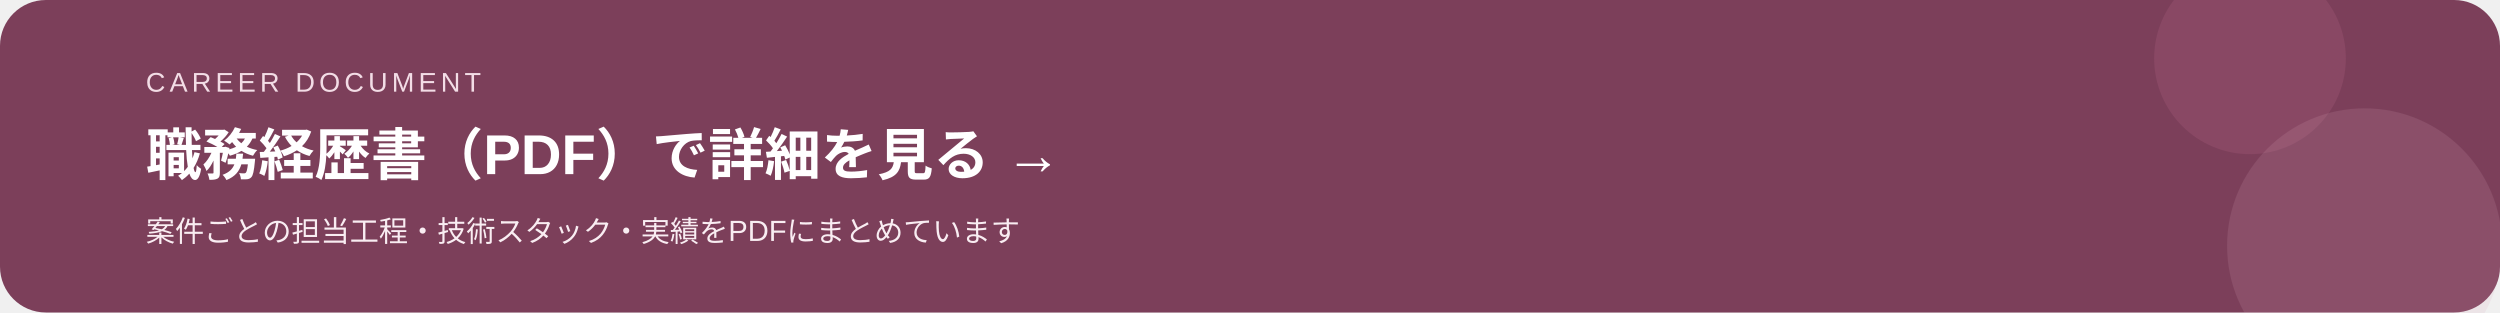
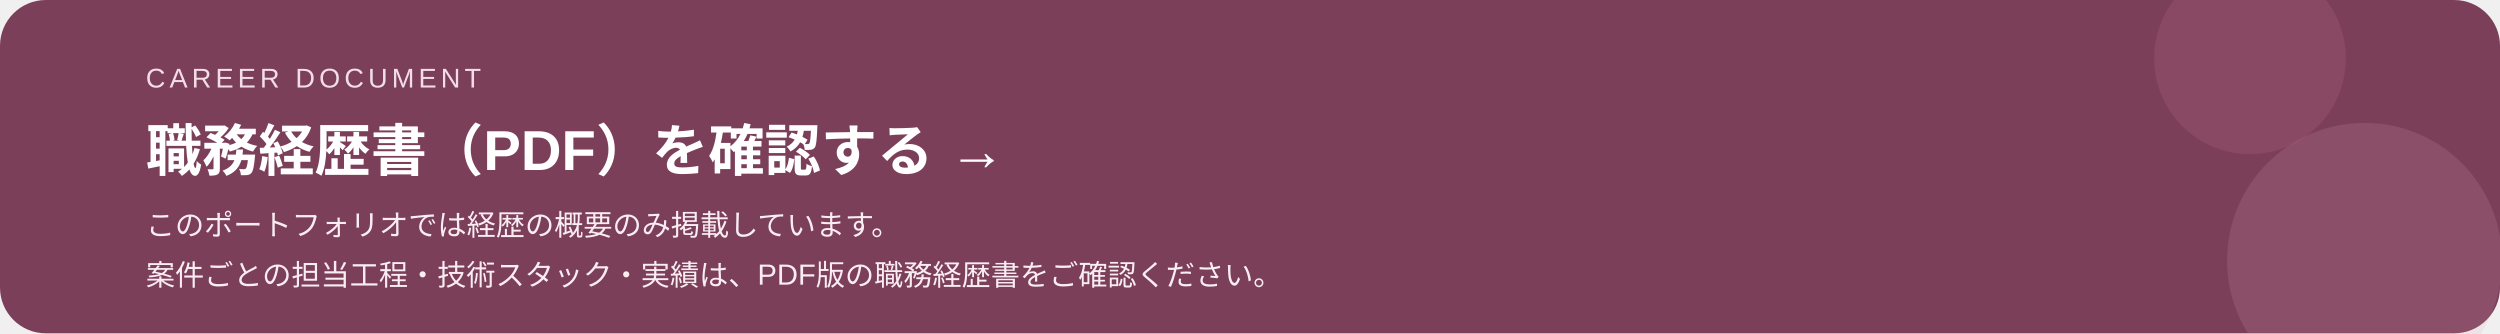
- <svg xmlns="http://www.w3.org/2000/svg" width="1200" height="150" viewBox="0 0 1200 150">
-   <rect width="1200" height="150" rx="22" fill="#7C3F5A" />
+ <svg xmlns="http://www.w3.org/2000/svg" width="1200" height="160" viewBox="0 0 1200 160">
+   <rect width="1200" height="160" rx="22" fill="#7C3F5A" />
  <circle cx="1080" cy="28" r="46" fill="#B76788" opacity=".22" />
-   <circle cx="1135" cy="118" r="66" fill="#D6A5B9" opacity=".16" />
-   <text x="70" y="44" font-family="Arial,'Noto Sans JP',sans-serif" font-size="13" fill="#F3DDE6" letter-spacing="2">CAREER DOCUMENT</text>
-   <text x="70" y="84" font-family="Arial,'Noto Sans JP',sans-serif" font-size="27" font-weight="700" fill="#FFFFFF">職務経歴書（PDF）で詳細を見る →</text>
-   <text x="70" y="116" font-family="Arial,'Noto Sans JP',sans-serif" font-size="14" fill="#F9EDF2">案件ごとの担当工程・技術スタック・実績をPDFにまとめています</text>
+   <circle cx="1135" cy="125" r="66" fill="#D6A5B9" opacity=".16" />
+   <text x="70" y="42" font-family="Arial,'Noto Sans JP',sans-serif" font-size="13" fill="#F3DDE6" letter-spacing="2">CAREER DOCUMENT</text>
+   <text x="70" y="82" font-family="Arial,'Noto Sans JP',sans-serif" font-size="27" font-weight="700" fill="#FFFFFF">職務経歴書（PDF）を確認する →</text>
+   <text x="70" y="113" font-family="Arial,'Noto Sans JP',sans-serif" font-size="14" fill="#F9EDF2">このポートフォリオでは経歴の概要のみ掲載しています。</text>
+   <text x="70" y="137" font-family="Arial,'Noto Sans JP',sans-serif" font-size="14" fill="#F9EDF2">案件ごとの担当工程・技術スタック・実績は、PDF版の職務経歴書をご確認ください。</text>
</svg>
